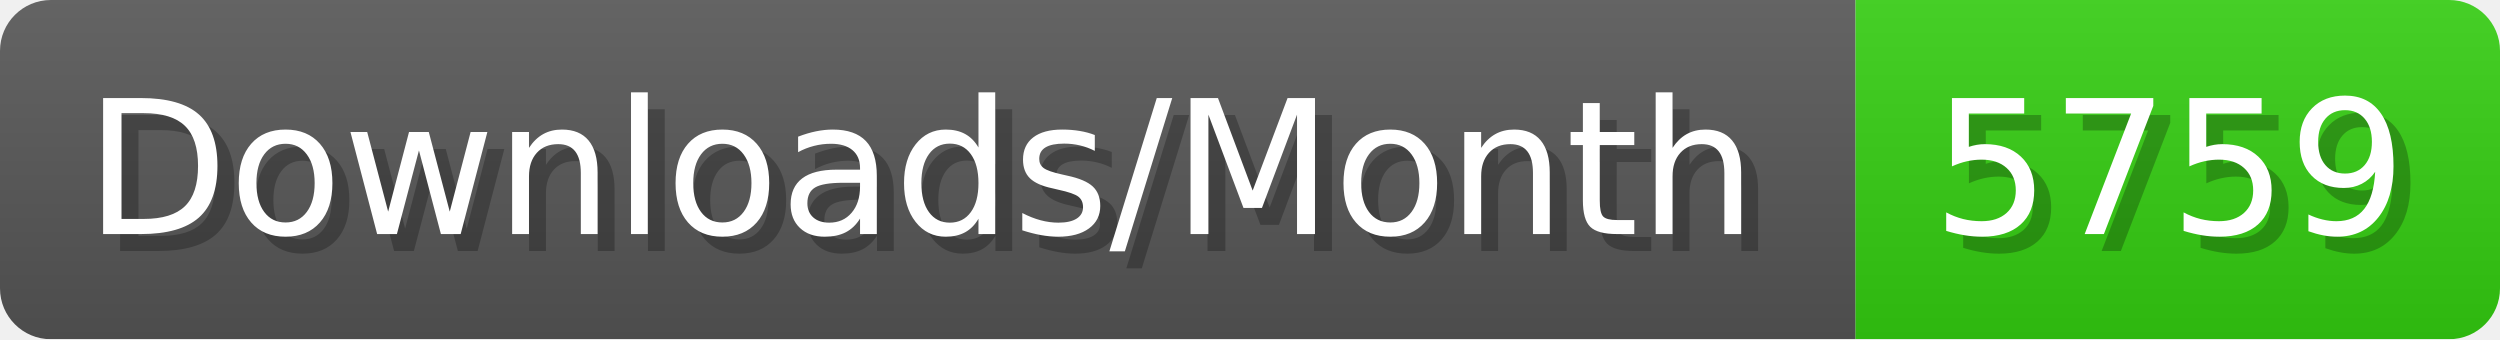
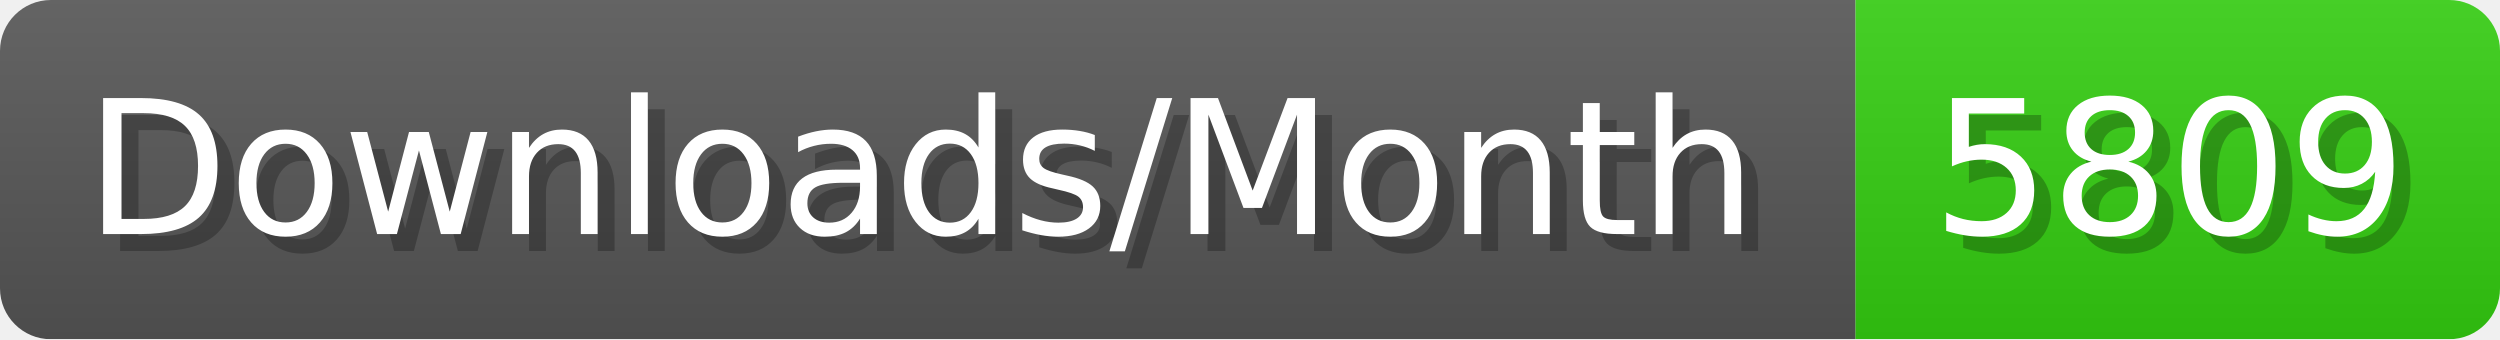
- <svg xmlns="http://www.w3.org/2000/svg" width="147.4" height="20" viewBox="0 0 1474 200" role="img" aria-label="Downloads/Month: 5759">
+ <svg xmlns="http://www.w3.org/2000/svg" width="147.4" height="20" viewBox="0 0 1474 200" role="img" aria-label="Downloads/Month: 5809">
  <linearGradient id="YlXUI" x2="0" y2="100%">
    <stop offset="0" stop-opacity=".1" stop-color="#EEE" />
    <stop offset="1" stop-opacity=".1" />
  </linearGradient>
  <mask id="JHhop">
    <rect width="1474" height="200" rx="30" fill="#FFF" />
  </mask>
  <g mask="url(#JHhop)">
    <rect width="1094" height="200" fill="#555" />
    <rect width="380" height="200" fill="#3C1" x="1094" />
    <rect width="1474" height="200" fill="url(#YlXUI)" />
  </g>
  <g aria-hidden="true" fill="#fff" text-anchor="start" font-family="Verdana,DejaVu Sans,sans-serif" font-size="110">
    <text x="60" y="148" textLength="994" fill="#000" opacity="0.25">Downloads/Month</text>
    <text x="50" y="138" textLength="994">Downloads/Month</text>
-     <text x="1149" y="148" textLength="280" fill="#000" opacity="0.25">5759</text>
-     <text x="1139" y="138" textLength="280">5759</text>
+     <text x="1149" y="148" textLength="280" fill="#000" opacity="0.25">5809</text>
+     <text x="1139" y="138" textLength="280">5809</text>
  </g>
</svg>
